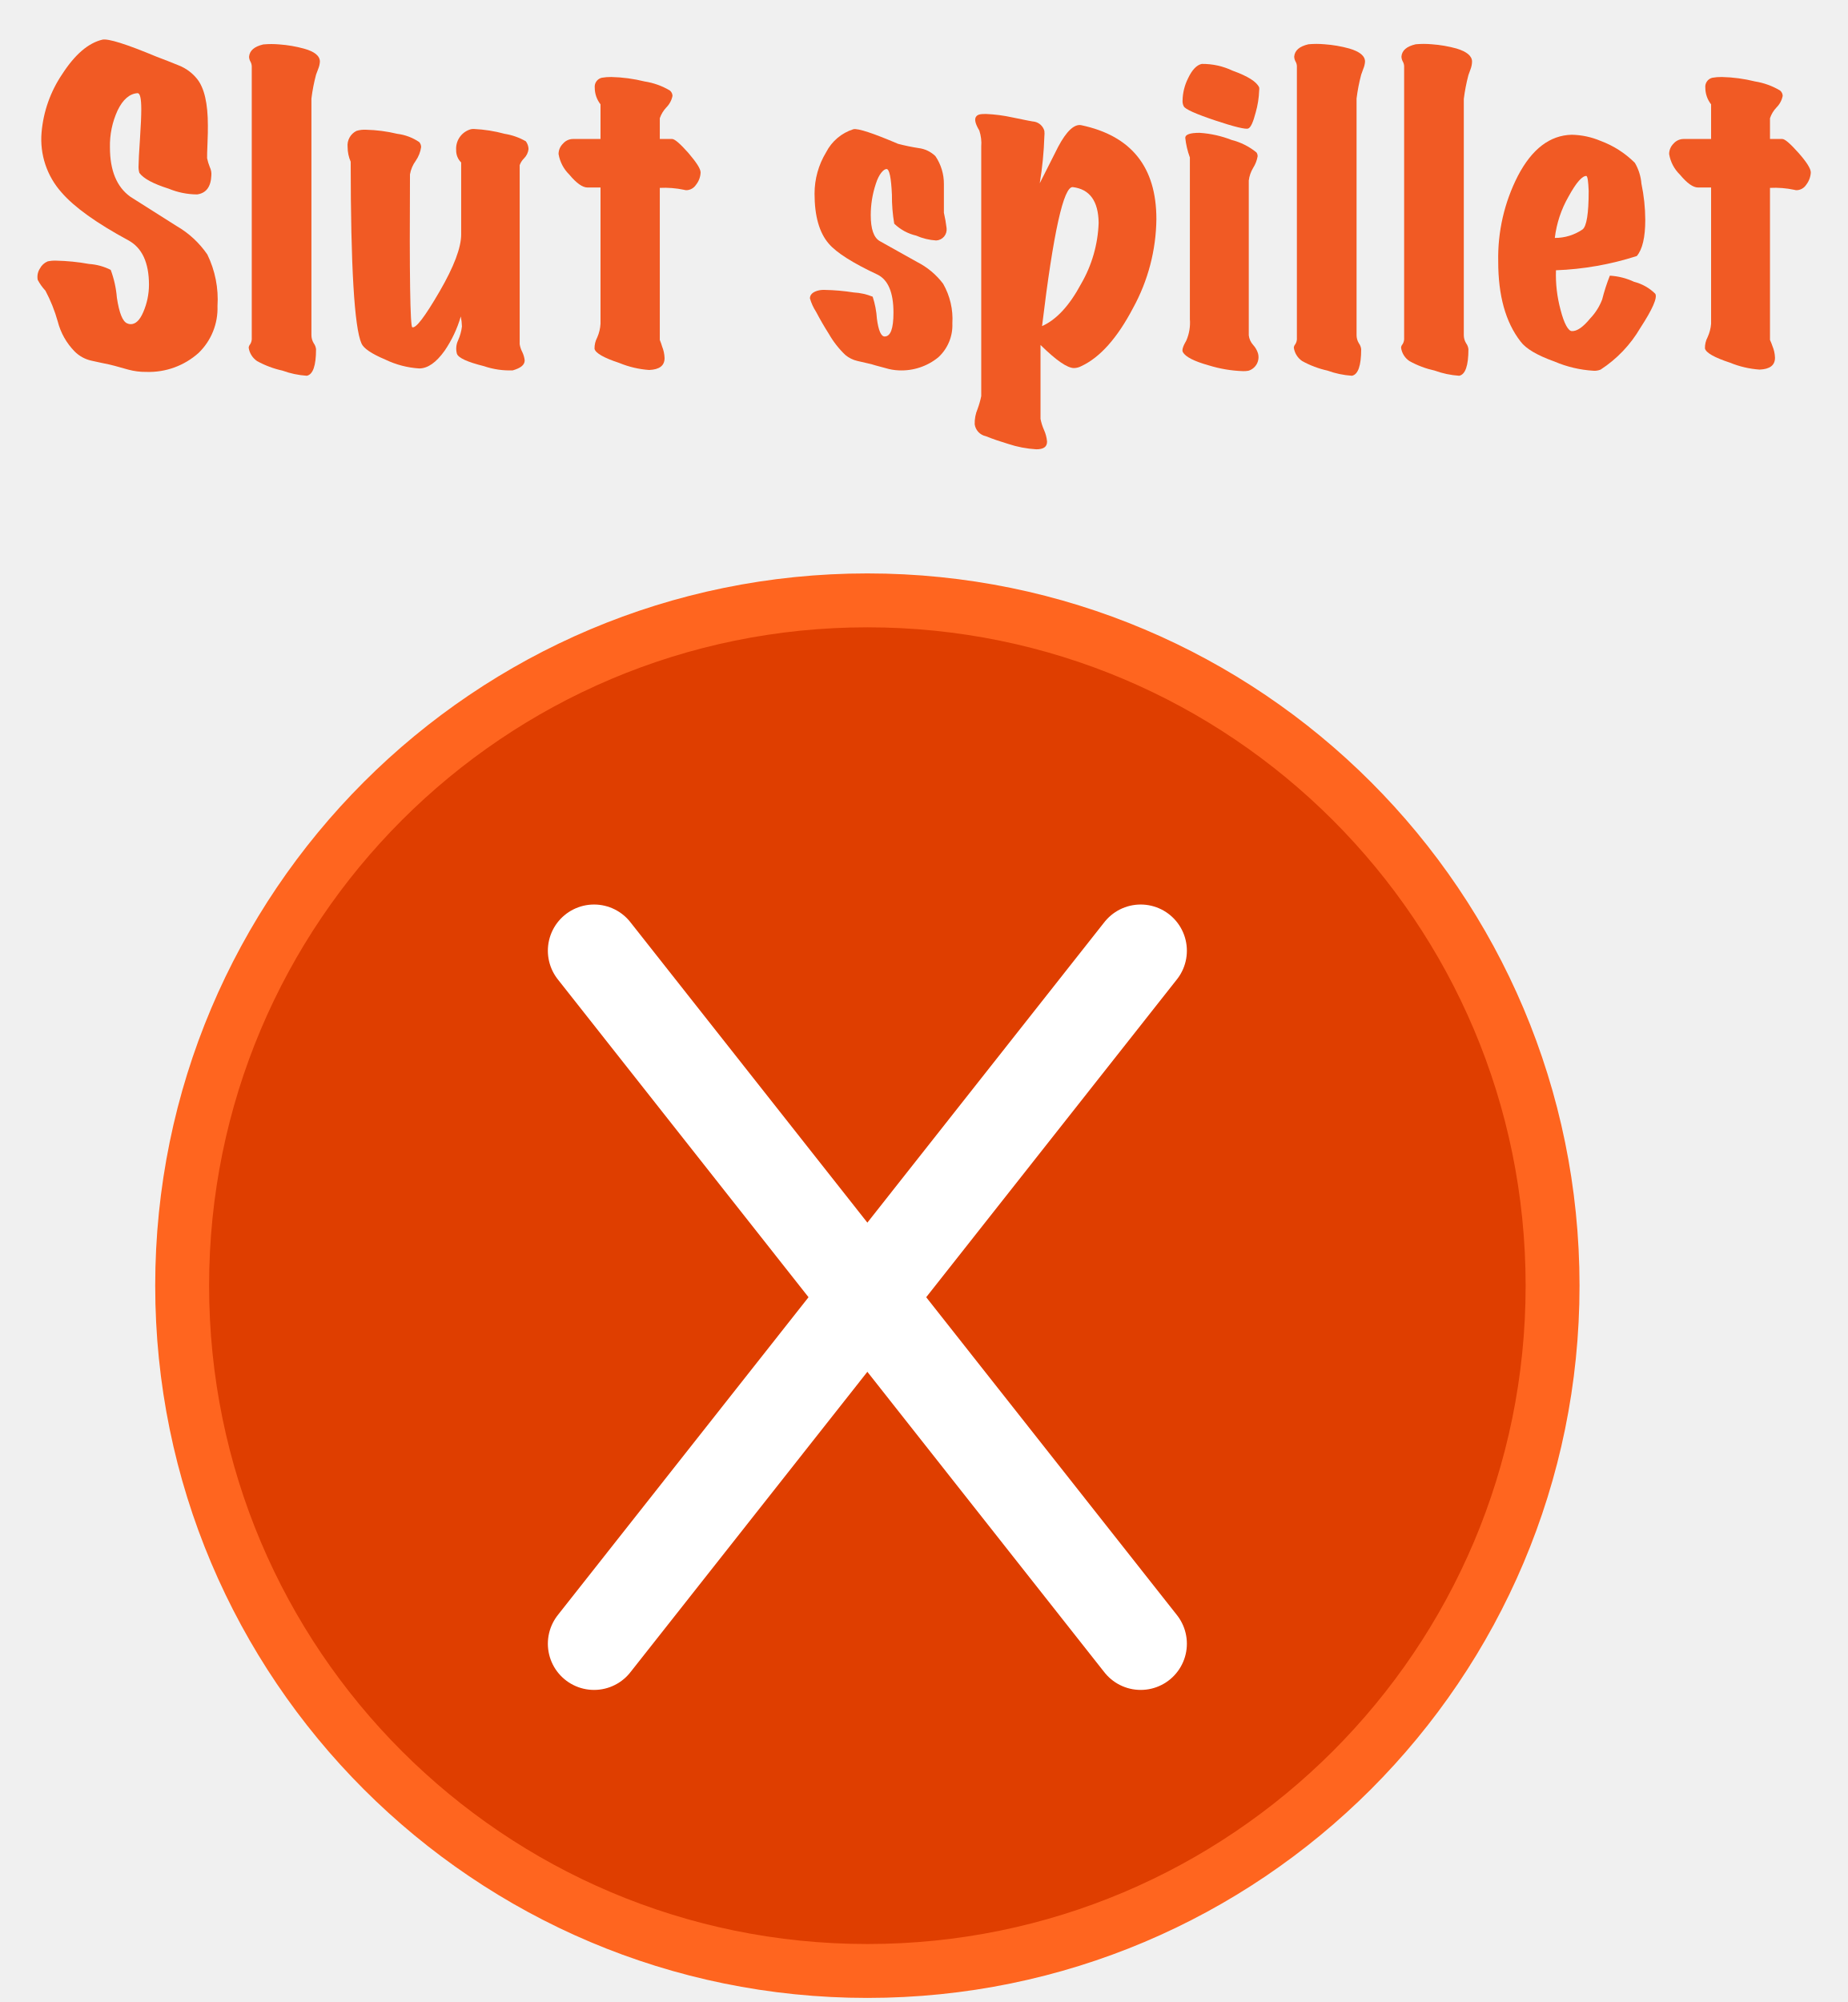
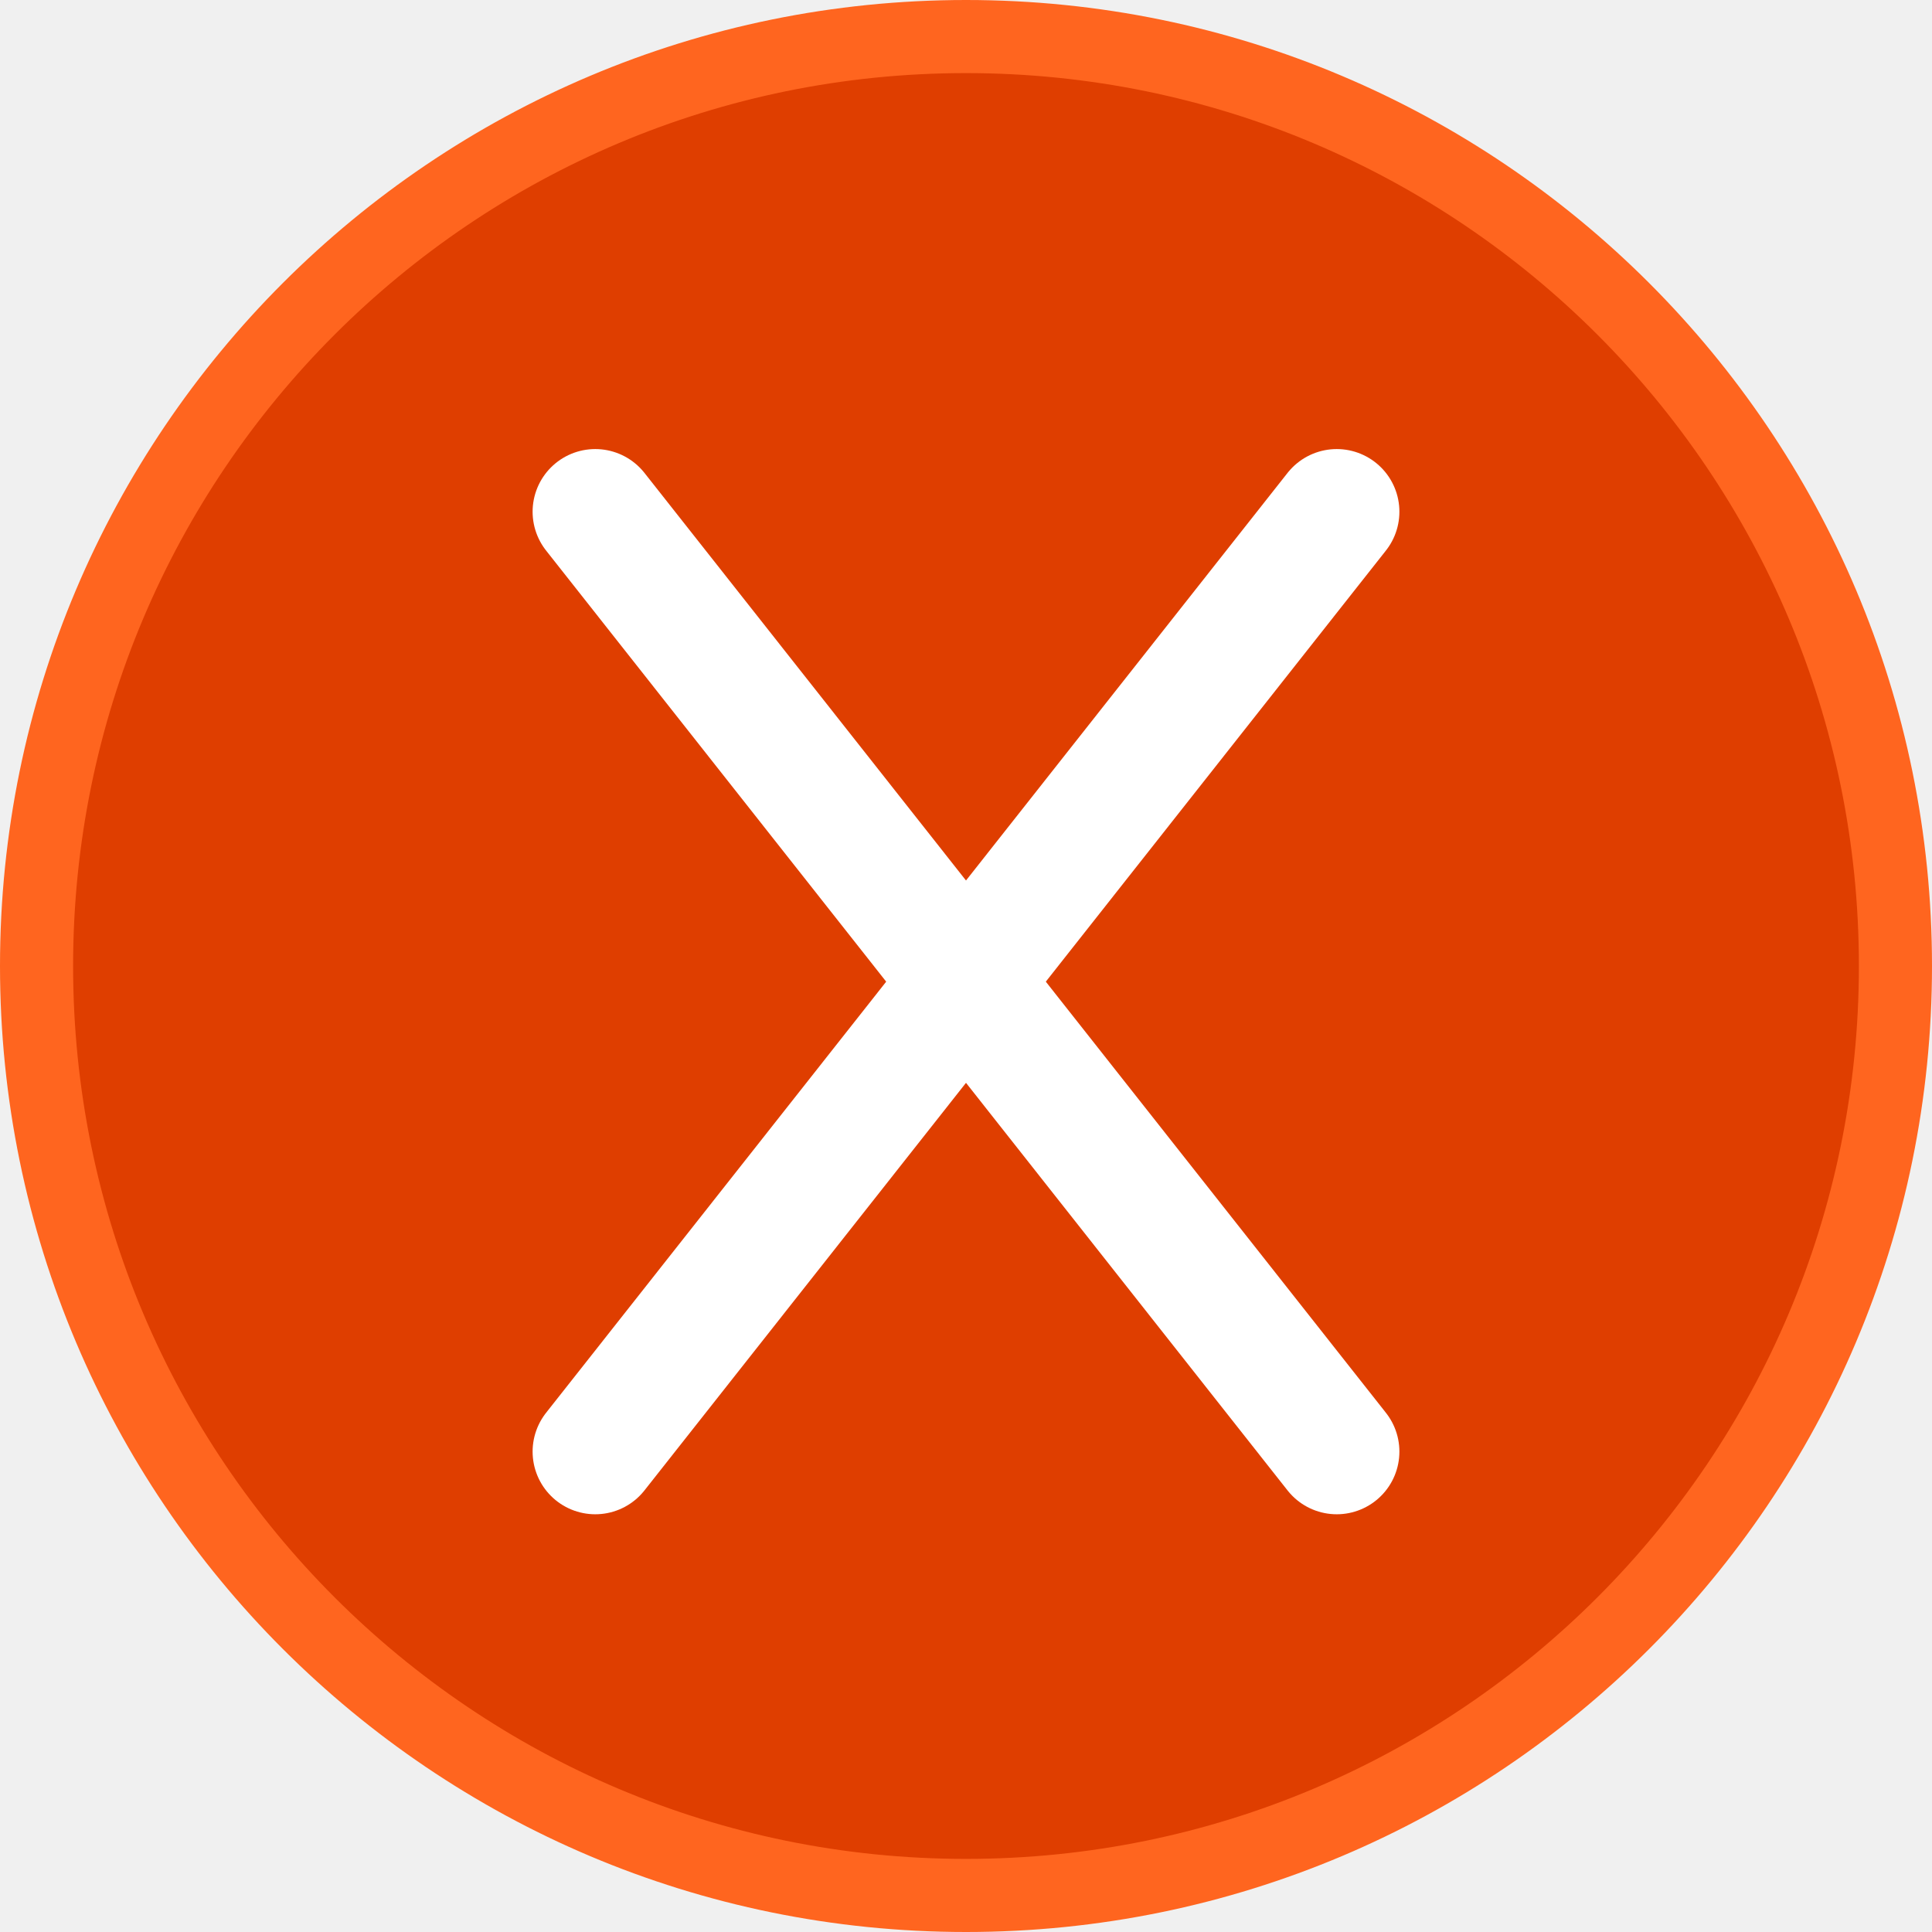
- <svg xmlns="http://www.w3.org/2000/svg" id="Layer_1" data-name="Layer 1" width="240" height="260" viewBox="0 0 240 260">
+ <svg xmlns="http://www.w3.org/2000/svg" id="Layer_1" data-name="Layer 1" width="185" height="185" viewBox="0 0 185 185">
  <defs>
-     <style>.cls-1{fill:#df3e00;stroke:#ff651f;stroke-width:7px;}.cls-1,.cls-2{stroke-miterlimit:10;}.cls-2{fill:none;stroke:#fff;stroke-linecap:round;stroke-width:12px;}.cls-3{fill:#f15a24;}</style>
+     <style>.cls-1{fill:#df3e00;stroke:#ff651f;stroke-width:7px;}.cls-1,.cls-2{stroke-miterlimit:10;}.cls-2{fill:none;stroke:#fff;stroke-linecap:round;stroke-width:12px;}</style>
  </defs>
-   <circle class="cls-1" cx="112.66" cy="166.97" r="89" />
-   <line class="cls-2" x1="77.16" y1="123.47" x2="148.16" y2="213.47" />
-   <line class="cls-2" x1="148.16" y1="123.47" x2="77.16" y2="213.47" />
-   <path class="cls-3" d="M28.25,39.75a8.07,8.07,0,0,1-2.45,6.08A9.68,9.68,0,0,1,19,48.3,8.53,8.53,0,0,1,16.65,48c-1.53-.43-2.33-.65-2.4-.65-.8-.16-1.61-.34-2.42-.52A4.41,4.41,0,0,1,9.7,45.65a8.61,8.61,0,0,1-2.2-3.9,20,20,0,0,0-1.6-4,6.67,6.67,0,0,1-1-1.4,2,2,0,0,1,.28-1.47,2,2,0,0,1,1-.93,4.34,4.34,0,0,1,1.1-.1,27,27,0,0,1,4.28.43,7.28,7.28,0,0,1,2.82.77,13.38,13.38,0,0,1,.8,3.6c.3,2,.75,3.12,1.35,3.35a1,1,0,0,0,.45.1c.64,0,1.18-.52,1.63-1.57A9,9,0,0,0,19.35,37q0-4.35-2.7-5.8Q10.46,27.85,8,25a10.34,10.34,0,0,1-2.6-7.8A15.91,15.91,0,0,1,8.08,9.63q2.47-3.83,5.22-4.48,1.15-.24,7,2.2c1,.37,1.94.75,2.93,1.15a5.71,5.71,0,0,1,2.37,1.75c.94,1.17,1.4,3.19,1.4,6.05,0,.54,0,1.32-.05,2.35s-.05,1.54-.05,1.9a6.75,6.75,0,0,0,.35,1.15,2.07,2.07,0,0,1,.2,1.1c-.06,1.47-.68,2.29-1.85,2.45a9.79,9.79,0,0,1-3.7-.75c-2-.63-3.26-1.31-3.8-2.05a2.81,2.81,0,0,1-.1-1c0-.5.06-1.63.18-3.4s.17-3.05.17-3.85c0-1.43-.16-2.13-.5-2.1-1,.07-1.89.81-2.57,2.23a10.87,10.87,0,0,0-1,4.82c0,3,.89,5.14,2.65,6.4l6,3.8a12.3,12.3,0,0,1,4,3.7A13.31,13.31,0,0,1,28.25,39.75Z" />
-   <path class="cls-3" d="M41.55,8a2.84,2.84,0,0,1-.22.95c-.15.4-.25.65-.28.75a23.29,23.29,0,0,0-.6,3.1V43.5a2,2,0,0,0,.3,1.08,1.58,1.58,0,0,1,.3.77q0,3.21-1.2,3.45a11.46,11.46,0,0,1-3.17-.67A12.29,12.29,0,0,1,33.4,46.9a2.54,2.54,0,0,1-1.1-1.75.79.79,0,0,1,.2-.45,1.39,1.39,0,0,0,.2-.85V8.6A1.38,1.38,0,0,0,32.53,8a1.32,1.32,0,0,1-.18-.63c.07-.8.68-1.33,1.85-1.6a11.42,11.42,0,0,1,2.1,0,16.42,16.42,0,0,1,3.2.55C40.87,6.7,41.55,7.27,41.55,8Z" />
-   <path class="cls-3" d="M68.3,18.35a1.78,1.78,0,0,1,.35,1,2,2,0,0,1-.57,1.2,2.37,2.37,0,0,0-.58.9V44.7a3.2,3.2,0,0,0,.33,1,3.34,3.34,0,0,1,.32,1.1c0,.6-.52,1-1.55,1.3a10.36,10.36,0,0,1-3.75-.55c-2.13-.53-3.3-1.06-3.5-1.6a2.52,2.52,0,0,1,.15-1.75,6.18,6.18,0,0,0,.5-1.8,7.48,7.48,0,0,0-.15-1.3,15.62,15.62,0,0,1-2.1,4.45c-1.1,1.54-2.2,2.3-3.3,2.3a11.86,11.86,0,0,1-4.4-1.15c-1.8-.76-2.83-1.46-3.1-2.1Q45.56,41.46,45.55,21a4.77,4.77,0,0,1-.4-1.9A2.1,2.1,0,0,1,46.3,17a3.55,3.55,0,0,1,1.25-.15,19.08,19.08,0,0,1,4.05.53,6.47,6.47,0,0,1,2.85,1.07,1,1,0,0,1,.25.65A4.16,4.16,0,0,1,54,20.88a4.19,4.19,0,0,0-.75,1.77q-.11,19.71.3,19.85c.47.17,1.64-1.37,3.53-4.62s2.82-5.73,2.82-7.43V21.1a2.17,2.17,0,0,1-.65-1.6,2.62,2.62,0,0,1,1.7-2.65,1.48,1.48,0,0,1,.6-.1,18.31,18.31,0,0,1,4,.63A8.07,8.07,0,0,1,68.3,18.35Z" />
-   <path class="cls-3" d="M91,22.4a2.72,2.72,0,0,1-.6,1.6,1.54,1.54,0,0,1-1.2.7,1,1,0,0,1-.35-.05,12.32,12.32,0,0,0-3.15-.25V44.15A8.12,8.12,0,0,1,86,45a4.45,4.45,0,0,1,.32,1.5c0,1-.67,1.49-2,1.55a12.45,12.45,0,0,1-3.85-.9c-2-.66-3.12-1.28-3.25-1.85a3,3,0,0,1,.35-1.47A5.15,5.15,0,0,0,78,42.05V24.35H76.3c-.63,0-1.42-.55-2.35-1.67A4.86,4.86,0,0,1,72.55,20a1.88,1.88,0,0,1,.58-1.35,1.72,1.72,0,0,1,1.27-.6H78v-4.5a3.49,3.49,0,0,1-.75-2.15,1.2,1.2,0,0,1,.9-1.3A6.6,6.6,0,0,1,79.4,10a19.76,19.76,0,0,1,4.33.58A9.07,9.07,0,0,1,87,11.75a.92.92,0,0,1,.35.7,2.94,2.94,0,0,1-.8,1.5,3.89,3.89,0,0,0-.85,1.4v2.7h1.6q.5,0,2.1,1.8C90.42,21.05,91,21.9,91,22.4Z" />
-   <path class="cls-3" d="M123.7,42a5.65,5.65,0,0,1-1.82,4.4,7.56,7.56,0,0,1-5.13,1.7A6.77,6.77,0,0,1,115,47.8c-1.13-.3-1.73-.46-1.8-.5l-1.82-.42a3.73,3.73,0,0,1-1.58-.78,12,12,0,0,1-2.15-2.75Q106.79,42,106,40.5a6.53,6.53,0,0,1-.8-1.75c0-.46.33-.81,1-1a3,3,0,0,1,.9-.1,27.31,27.31,0,0,1,3.78.33,7.77,7.77,0,0,1,2.47.55,11.61,11.61,0,0,1,.55,2.87c.2,1.54.55,2.3,1,2.3.77,0,1.15-1,1.15-3.1q0-3.94-2.1-4.95-4.8-2.25-6.3-4-1.85-2.14-1.85-6.5a10.33,10.33,0,0,1,1.5-5.37,6,6,0,0,1,3.55-3q.9-.19,5.8,1.9a26.92,26.92,0,0,0,2.65.55,3.79,3.79,0,0,1,2.2,1.05,6.37,6.37,0,0,1,1.1,3.65c0,1.24,0,2.47,0,3.7a18.6,18.6,0,0,1,.35,2,1.43,1.43,0,0,1-1.35,1.6A7.61,7.61,0,0,1,119,30.6a6.07,6.07,0,0,1-2.85-1.55,21.23,21.23,0,0,1-.3-3.75c-.1-2.23-.33-3.35-.7-3.35s-1,.65-1.4,1.95a12.82,12.82,0,0,0-.65,4.05c0,1.77.38,2.89,1.15,3.35q2.44,1.35,4.88,2.73a9.74,9.74,0,0,1,3.37,2.82A9.21,9.21,0,0,1,123.7,42Z" />
-   <path class="cls-3" d="M140.45,47.55a2.08,2.08,0,0,1-.95.25c-.87,0-2.32-1-4.35-3V54.4a6.72,6.72,0,0,0,.45,1.43,4.64,4.64,0,0,1,.4,1.52c0,.7-.47,1-1.4,1a14.18,14.18,0,0,1-3.65-.7c-1-.3-1.93-.61-2.9-1a1.84,1.84,0,0,1-1.45-1.55,4.75,4.75,0,0,1,.38-2,11.42,11.42,0,0,0,.47-1.65V19.05a5.29,5.29,0,0,0-.25-2.1c-.5-.83-.65-1.41-.45-1.75s.57-.4,1.3-.4a19.71,19.71,0,0,1,3.45.45c1.77.37,2.72.55,2.85.55a1.67,1.67,0,0,1,1.3,1.2,3.14,3.14,0,0,1,0,.7,45.5,45.5,0,0,1-.6,6.1q1.2-2.4,2.4-4.75,1.6-3,2.95-2.8,9.8,2.05,9.8,12.2A24.51,24.51,0,0,1,147.17,40Q144.1,45.85,140.45,47.55Zm-1.1-23.25q-1.8-.19-4,18.05,2.8-1.24,5.08-5.5a16.93,16.93,0,0,0,2.27-7.9Q142.65,24.71,139.35,24.3Z" />
-   <path class="cls-3" d="M163.4,45.9a1.84,1.84,0,0,1-1.25,2.25,3.29,3.29,0,0,1-.7.05,16.92,16.92,0,0,1-4.45-.75c-1.9-.53-3-1.1-3.35-1.7-.17-.26,0-.78.45-1.55a5.82,5.82,0,0,0,.45-2.75v-21a10.66,10.66,0,0,1-.6-2.55c0-.43.62-.65,1.85-.65a13.83,13.83,0,0,1,4.18.93,8.25,8.25,0,0,1,3.22,1.62.82.82,0,0,1,.15.5,4.09,4.09,0,0,1-.58,1.5,4.18,4.18,0,0,0-.57,1.65v20.1a2.25,2.25,0,0,0,.57,1.25A2.86,2.86,0,0,1,163.4,45.9Zm.15-34.55a1.13,1.13,0,0,1,0,.4,11.89,11.89,0,0,1-.45,2.85c-.33,1.27-.65,2-1,2.1s-1.77-.22-4.3-1.07-3.88-1.46-4.05-1.83a1.45,1.45,0,0,1-.15-.75,6.7,6.7,0,0,1,.7-2.85c.53-1.13,1.13-1.76,1.8-1.9a9.11,9.11,0,0,1,4,.88C162.1,9.9,163.22,10.62,163.55,11.35Z" />
-   <path class="cls-3" d="M177.3,8a2.9,2.9,0,0,1-.23.95q-.23.6-.27.75a23.29,23.29,0,0,0-.6,3.1V43.5a2,2,0,0,0,.3,1.08,1.58,1.58,0,0,1,.3.77q0,3.21-1.2,3.45a11.56,11.56,0,0,1-3.18-.67,12.32,12.32,0,0,1-3.27-1.23,2.54,2.54,0,0,1-1.1-1.75.79.79,0,0,1,.2-.45,1.39,1.39,0,0,0,.2-.85V8.6a1.28,1.28,0,0,0-.18-.62,1.42,1.42,0,0,1-.17-.63c.07-.8.68-1.33,1.85-1.6a11.42,11.42,0,0,1,2.1,0,16.42,16.42,0,0,1,3.2.55C176.62,6.7,177.3,7.27,177.3,8Z" />
-   <path class="cls-3" d="M191.2,8A2.9,2.9,0,0,1,191,9q-.22.6-.27.75a23.29,23.29,0,0,0-.6,3.1V43.5a2,2,0,0,0,.3,1.08,1.58,1.58,0,0,1,.3.77q0,3.21-1.2,3.45a11.56,11.56,0,0,1-3.18-.67,12.16,12.16,0,0,1-3.27-1.23,2.5,2.5,0,0,1-1.1-1.75.73.73,0,0,1,.2-.45,1.39,1.39,0,0,0,.2-.85V8.6a1.28,1.28,0,0,0-.18-.62,1.42,1.42,0,0,1-.17-.63c.06-.8.68-1.33,1.85-1.6a11.42,11.42,0,0,1,2.1,0,16.42,16.42,0,0,1,3.2.55C190.51,6.7,191.2,7.27,191.2,8Z" />
-   <path class="cls-3" d="M215,38.15c.3.5-.35,2-1.95,4.45A16.17,16.17,0,0,1,207.9,48a2.09,2.09,0,0,1-.9.15,15.19,15.19,0,0,1-5.1-1.2c-2.24-.8-3.7-1.66-4.4-2.6q-2.91-3.75-2.9-10.4a23.31,23.31,0,0,1,2.55-11.1q2.74-5.25,7-5.35a10.08,10.08,0,0,1,3.75.8,12.36,12.36,0,0,1,4.45,2.85,6.33,6.33,0,0,1,.85,2.7,23.27,23.27,0,0,1,.5,4.7c0,2.27-.37,3.84-1.1,4.7a39,39,0,0,1-10.5,1.85,17.38,17.38,0,0,0,.6,5.15c.46,1.8,1,2.72,1.45,2.75q1,.06,2.4-1.65a7.33,7.33,0,0,0,1.55-2.45,24.68,24.68,0,0,1,1-3.1,8.59,8.59,0,0,1,3.15.8A6,6,0,0,1,215,38.15Zm-8.9-15.3c-.57-.06-1.36.84-2.38,2.7a14.14,14.14,0,0,0-1.77,5.35,6.33,6.33,0,0,0,3.6-1.1c.53-.4.8-2.06.8-5C206.3,23.57,206.21,22.92,206.05,22.85Z" />
-   <path class="cls-3" d="M235.2,22.4a2.86,2.86,0,0,1-.6,1.6,1.54,1.54,0,0,1-1.2.7.92.92,0,0,1-.35-.05,12.32,12.32,0,0,0-3.15-.25V44.15a7.22,7.22,0,0,1,.32.8,4.26,4.26,0,0,1,.33,1.5c0,1-.67,1.49-2,1.55a12.4,12.4,0,0,1-3.85-.9c-2-.66-3.12-1.28-3.25-1.85a3,3,0,0,1,.35-1.47,5.15,5.15,0,0,0,.45-1.73V24.35h-1.7c-.64,0-1.42-.55-2.35-1.67A4.8,4.8,0,0,1,216.8,20a1.91,1.91,0,0,1,.57-1.35,1.75,1.75,0,0,1,1.28-.6h3.6v-4.5a3.49,3.49,0,0,1-.75-2.15,1.2,1.2,0,0,1,.9-1.3,6.52,6.52,0,0,1,1.25-.1,19.68,19.68,0,0,1,4.32.58,9.14,9.14,0,0,1,3.23,1.17.92.92,0,0,1,.35.7,2.94,2.94,0,0,1-.8,1.5,3.74,3.74,0,0,0-.85,1.4v2.7h1.6q.5,0,2.1,1.8C234.66,21.05,235.2,21.9,235.2,22.4Z" />
+   <circle class="cls-1" cx="92.5" cy="92.5" r="89" />
+   <line class="cls-2" x1="57" y1="49" x2="128" y2="139" />
+   <line class="cls-2" x1="128" y1="49" x2="57" y2="139" />
</svg>
